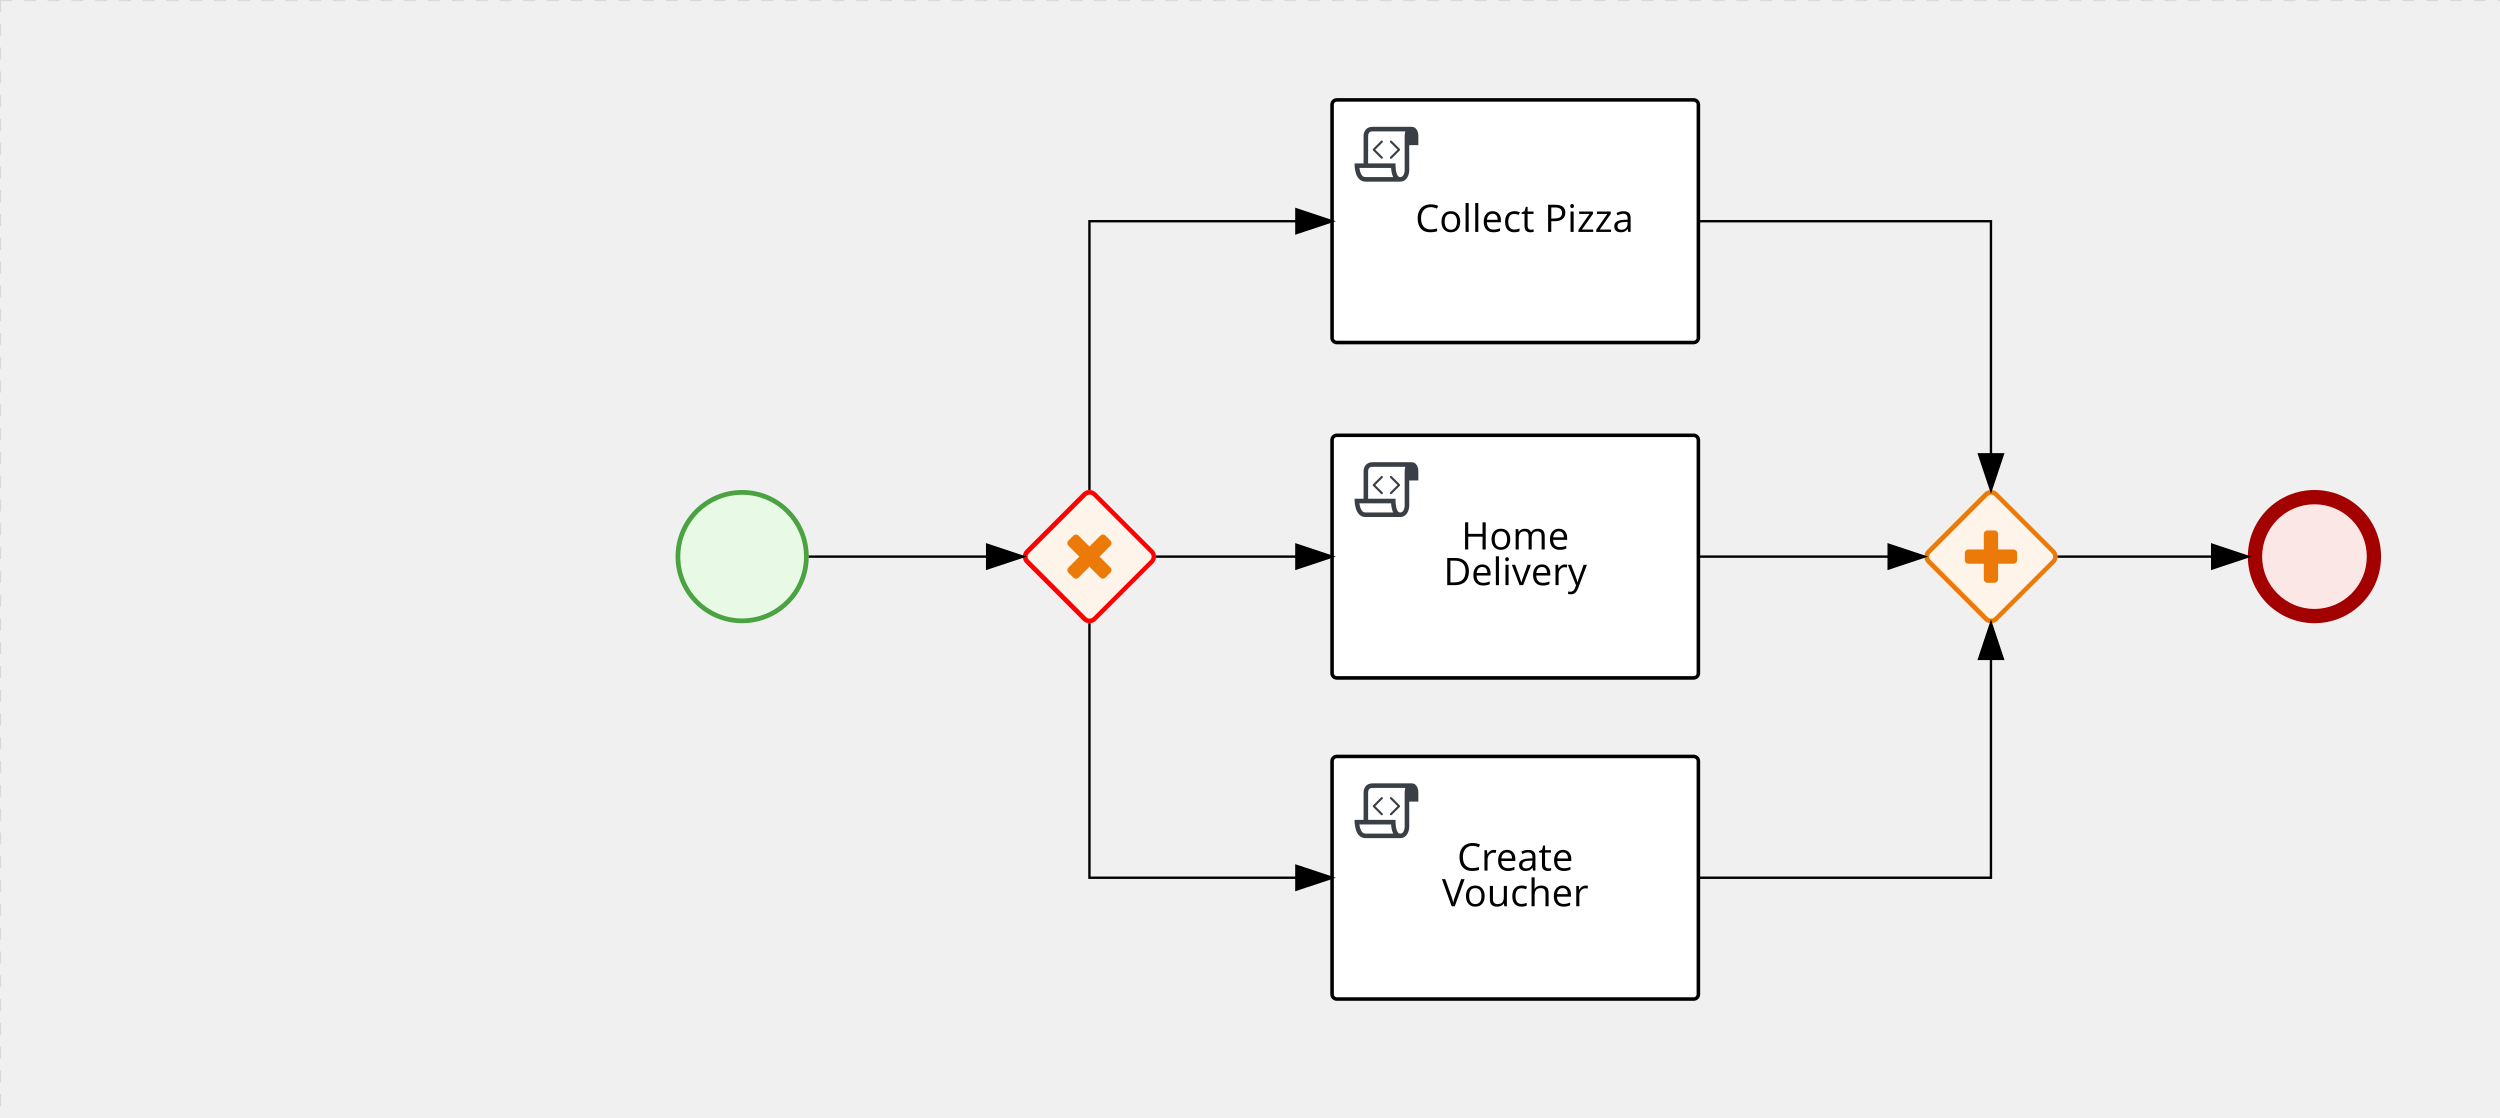
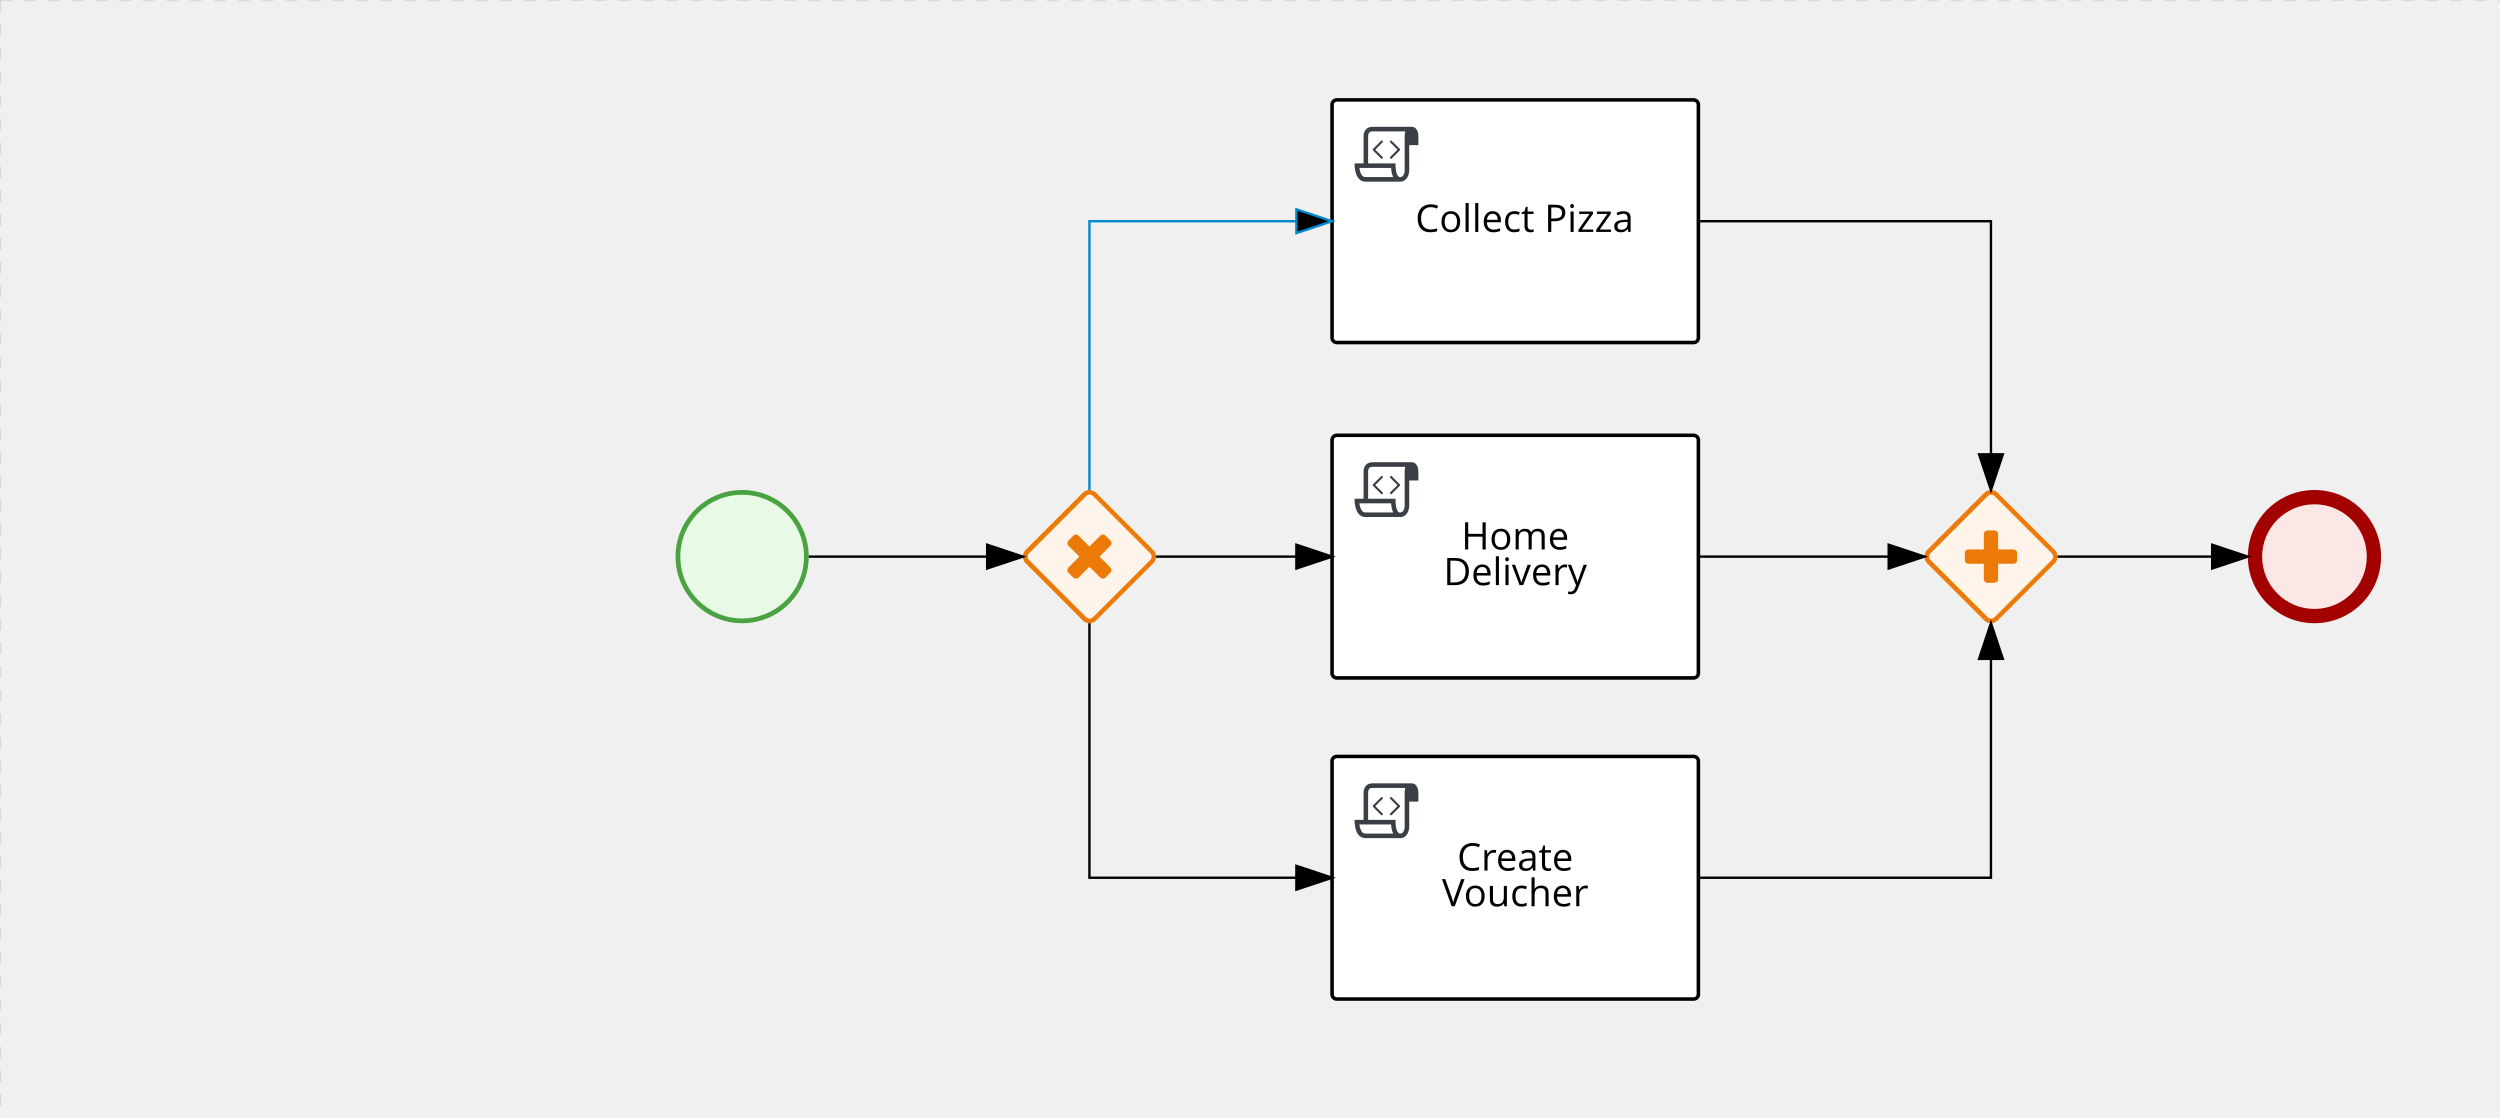
<svg xmlns="http://www.w3.org/2000/svg" version="1.1" width="1051" height="470" viewBox="0 0 1051 470">
  <defs />
  <g transform="matrix(1,0,0,1,0,0)">
    <g>
      <g>
        <g>
          <path fill="none" stroke="#d3d3d3" paint-order="fill stroke markers" d=" M 0 0 L 1200 0" stroke-miterlimit="10" stroke-opacity="0.8" stroke-dasharray="5" />
        </g>
        <g>
          <path fill="none" stroke="#d3d3d3" paint-order="fill stroke markers" d=" M 0 0 L 0 800" stroke-miterlimit="10" stroke-opacity="0.8" stroke-dasharray="5" />
        </g>
      </g>
      <g id="_71684FCC-E30D-4E93-8FA3-010218FE77EA" bpmn2nodeid="_71684FCC-E30D-4E93-8FA3-010218FE77EA" transform="matrix(1,0,0,1,430,206)">
        <g>
          <path fill="none" stroke="none" />
        </g>
        <g transform="matrix(0.125,0,0,0.125,0,0)">
          <g transform="matrix(1,0,0,1,0,0)">
            <path fill="#fef4ea" stroke="none" id="_71684FCC-E30D-4E93-8FA3-010218FE77EA?shapeType=BACKGROUND" paint-order="stroke fill markers" d=" M 0 0 M 224.4 4.3 C 216.4 4.3 208.4 7.3 202.3 13.4 L 13.5 202.2 C 1.3 214.4 1.3 234.2 13.5 246.4 L 202.2 435.1 C 208.3 441.2 216.4 444.2 224.3 444.2 C 232.2 444.2 240.3 441.2 246.4 435.1 L 435.1 246.4 C 447.3 234.2 447.3 214.4 435.1 202.2 L 246.5 13.4 C 240.4 7.3 232.4 4.3 224.4 4.3 L 224.4 4.3 Z" />
          </g>
          <g>
            <g transform="matrix(1,0,0,1,0,0)">
              <g transform="matrix(1,0,0,1,0,0)">
-                 <path fill="rgb(255,0,0)" stroke="none" id="_71684FCC-E30D-4E93-8FA3-010218FE77EA?shapeType=BORDER&amp;renderType=FILL" paint-order="stroke fill markers" d=" M 0 0 M 20.8 212.7 L 213.3 20.2 C 219.6 13.9 229.7 13.9 235.9 20.2 L 428.4 212.7 C 434.7 219 434.7 229.1 428.4 235.3 L 235.9 427.8 C 229.6 434.1 219.5 434.1 213.3 427.8 L 20.8 235.3 C 14.5 229.1 14.5 218.9 20.8 212.7 L 20.8 212.7 Z M 0 0 M 0 224 C 0 232.1 3.1 240.3 9.3 246.5 L 201.5 438.7 C 213.9 451.1 234.1 451.1 246.5 438.7 L 438.7 246.5 C 444.9 240.3 448 232.1 448 224 C 448 215.9 444.9 207.7 438.7 201.5 L 246.5 9.3 C 234.1 -3.1 213.9 -3.1 201.5 9.3 L 9.3 201.5 C 3.1 207.7 0 215.9 0 224 L 0 224 Z" />
+                 <path fill="rgb(236,122,8)" stroke="none" id="_71684FCC-E30D-4E93-8FA3-010218FE77EA?shapeType=BORDER&amp;renderType=FILL" paint-order="stroke fill markers" d=" M 0 0 M 20.8 212.7 L 213.3 20.2 C 219.6 13.9 229.7 13.9 235.9 20.2 L 428.4 212.7 C 434.7 219 434.7 229.1 428.4 235.3 L 235.9 427.8 C 229.6 434.1 219.5 434.1 213.3 427.8 L 20.8 235.3 C 14.5 229.1 14.5 218.9 20.8 212.7 L 20.8 212.7 Z M 0 0 M 0 224 C 0 232.1 3.1 240.3 9.3 246.5 L 201.5 438.7 C 213.9 451.1 234.1 451.1 246.5 438.7 L 438.7 246.5 C 444.9 240.3 448 232.1 448 224 C 448 215.9 444.9 207.7 438.7 201.5 L 246.5 9.3 C 234.1 -3.1 213.9 -3.1 201.5 9.3 L 9.3 201.5 C 3.1 207.7 0 215.9 0 224 L 0 224 Z" />
              </g>
            </g>
          </g>
          <g>
            <g transform="matrix(1,0,0,1,0,0)">
              <g transform="matrix(1,0,0,1,0,0)">
                <path fill="#ec7a08" stroke="none" id="_71684FCC-E30D-4E93-8FA3-010218FE77EAundefined" paint-order="stroke fill markers" d=" M 0 0 M 298.2 269.2 C 298.2 272.6 297.1 275.3 294.7 277.7 L 277.7 294.7 C 275.3 297.1 272.6 298.2 269.2 298.2 C 265.8 298.2 263.1 297.1 260.7 294.7 L 224 258 L 187.2 294.8 C 184.8 297.2 182.1 298.3 178.7 298.3 C 175.3 298.3 172.6 297.2 170.2 294.8 L 153.2 277.8 C 150.8 275.4 149.7 272.7 149.7 269.3 C 149.7 265.9 150.8 263.2 153.2 260.8 L 190 224 L 153.2 187.2 C 150.8 184.8 149.7 182 149.7 178.7 C 149.7 175.3 150.8 172.5 153.2 170.2 L 170.2 153.2 C 172.6 150.8 175.3 149.7 178.7 149.7 C 182.1 149.7 184.8 150.8 187.2 153.2 L 224 190 L 260.8 153.2 C 263.2 150.8 265.9 149.7 269.3 149.7 C 272.7 149.7 275.4 150.8 277.8 153.2 L 294.8 170.2 C 297.2 172.5 298.3 175.3 298.3 178.7 C 298.3 182 297.2 184.8 294.8 187.2 L 258 224 L 294.8 260.8 C 297.1 263.1 298.2 265.9 298.2 269.2 Z" />
              </g>
            </g>
          </g>
        </g>
        <g transform="matrix(1,0,0,1,28,61)" />
      </g>
      <g id="_FEDF3213-793D-45D5-A2EB-E18D985F8CE5" bpmn2nodeid="_FEDF3213-793D-45D5-A2EB-E18D985F8CE5" transform="matrix(1,0,0,1,560,42)">
        <g>
          <path fill="none" stroke="none" />
        </g>
        <g transform="matrix(1,0,0,1,0,0)">
          <path fill="#ffffff" stroke="none" id="_FEDF3213-793D-45D5-A2EB-E18D985F8CE5?shapeType=BACKGROUND" paint-order="stroke fill markers" d=" M 2 0 L 152 0 L 152 0 A 2 2 0 0 1 154 2 L 154 100 L 154 100 A 2 2 0 0 1 152 102 L 2 102 L 2 102 A 2 2 0 0 1 0 100 L 0 2 L 0 2 A 2 2 0 0 1 2 0 Z" />
        </g>
        <g transform="matrix(1,0,0,1,0,0)">
          <path fill="none" stroke="rgb(0,0,0)" id="_FEDF3213-793D-45D5-A2EB-E18D985F8CE5?shapeType=BORDER&amp;renderType=STROKE" paint-order="fill stroke markers" d=" M 2 0 L 152 0 L 152 0 A 2 2 0 0 1 154 2 L 154 100 L 154 100 A 2 2 0 0 1 152 102 L 2 102 L 2 102 A 2 2 0 0 1 0 100 L 0 2 L 0 2 A 2 2 0 0 1 2 0 Z" stroke-miterlimit="10" stroke-width="1.5" stroke-dasharray="" />
        </g>
        <g>
          <g transform="matrix(0.06,0,0,0.06,9.4,9.4)">
            <g transform="matrix(1,0,0,1,0,0)">
              <path fill="#393f44" stroke="none" id="_FEDF3213-793D-45D5-A2EB-E18D985F8CE5undefined" paint-order="stroke fill markers" d=" M 0 0 M 197.3 130.2 C 194.4 127.3 189.6 127.3 186.7 130.2 L 130.2 186.7 C 127.3 189.6 127.3 194.4 130.2 197.3 L 186.7 253.8 C 188.1 255.3 190.1 256 192 256 C 193.9 256 195.9 255.3 197.3 253.7 C 200.2 250.8 200.2 246 197.3 243.1 L 146.2 192 L 197.3 140.8 C 200.2 137.9 200.2 133.1 197.3 130.2 Z" />
            </g>
            <g transform="matrix(1,0,0,1,0,0)">
              <path fill="#393f44" stroke="none" id="_FEDF3213-793D-45D5-A2EB-E18D985F8CE5undefined" paint-order="stroke fill markers" d=" M 0 0 M 261.3 130.2 C 258.4 127.3 253.6 127.3 250.7 130.2 C 247.8 133.1 247.8 137.9 250.7 140.8 L 301.8 191.9 L 250.7 243 C 247.8 245.9 247.8 250.7 250.7 253.6 C 252.1 255.3 254.1 256 256 256 C 257.9 256 259.9 255.3 261.3 253.8 L 317.8 197.3 C 320.7 194.4 320.7 189.6 317.8 186.7 L 261.3 130.2 Z" />
            </g>
            <g transform="matrix(1,0,0,1,0,0)">
              <path fill="#393f44" stroke="none" id="_FEDF3213-793D-45D5-A2EB-E18D985F8CE5undefined" paint-order="stroke fill markers" d=" M 0 0 M 400 32 C 400 32 152.8 32 128 32 C 62 32 64 96 64 96 L 64 288 L 1 288 C 1 288 -4 416 78 416 L 320 416 C 368 416 384 368 384 336 C 384 314.2 384 224.4 384 160 L 448 160 L 448 96 C 448 96 449 32 400 32 Z M 0 0 M 78 383.9 C 68.5 383.9 61.6 381.1 55.5 374.9 C 43.4 362.4 37.5 339.6 34.9 320 L 256.9 320 C 257.1 322.7 257.3 325.4 257.6 328.2 C 260 351.6 264.7 370.1 271.9 383.9 L 78 383.9 L 78 383.9 Z M 0 0 M 352 336 C 352 345.9 349.6 360.3 342.9 371 C 337.2 380.1 330.4 384 320 384 C 285 384 288 288 288 288 L 96 288 L 96 96 L 96 95.9 L 96 95.1 C 96 90.6 97.6 78.3 104.7 71.2 C 106.5 69.4 111.9 64 128 64 L 356.5 64 C 354.4 72.8 352.8 81.8 352.2 89.9 C 352.2 90.5 352.1 91.1 352.1 91.7 C 352.1 92 352.1 92.3 352.1 92.6 C 352 94.8 352 96 352 96 L 352 160 L 352 336 Z" />
            </g>
          </g>
        </g>
        <g transform="matrix(1,0,0,1,35,43.5)">
          <text fill="#000000" stroke="none" font-family="Open Sans" font-size="12pt" font-style="normal" font-weight="normal" text-decoration="normal" x="45.898" y="12" text-anchor="middle" dominant-baseline="alphabetic">Collect Pizza</text>
        </g>
      </g>
      <g id="_D75BF005-47B5-4D0A-A8B2-A8DD8D9EC4EC" bpmn2nodeid="_D75BF005-47B5-4D0A-A8B2-A8DD8D9EC4EC">
        <g>
-           <path fill="none" stroke="rgb(0,0,0)" paint-order="fill stroke markers" d=" M 458 206 L 458 93 L 545 93" stroke-miterlimit="10" stroke-dasharray="" />
+           <path fill="none" stroke="rgb(0,136,206)" paint-order="fill stroke markers" d=" M 458 206 L 458 93 L 545 93" stroke-miterlimit="10" stroke-dasharray="" />
        </g>
        <g transform="matrix(1,0,0,1,458,206)" />
        <g transform="matrix(6.123233995736766e-17,1,-1,6.123233995736766e-17,560,88)">
-           <path fill="rgb(0,0,0)" stroke="rgb(0,0,0)" paint-order="fill stroke markers" d=" M 10 15 L 0 15 L 5 0 Z" stroke-miterlimit="10" stroke-dasharray="" />
+           <path fill="rgb(0,0,0)" stroke="rgb(0,136,206)" paint-order="fill stroke markers" d=" M 10 15 L 0 15 L 5 0 Z" stroke-miterlimit="10" stroke-dasharray="" />
        </g>
        <g transform="matrix(1,0,0,1,468,149.5)" />
      </g>
      <g id="_AE4B2775-F9C7-47A9-AF23-FE22A381C4A7" bpmn2nodeid="_AE4B2775-F9C7-47A9-AF23-FE22A381C4A7" transform="matrix(1,0,0,1,809,206)">
        <g>
          <path fill="none" stroke="none" />
        </g>
        <g transform="matrix(0.125,0,0,0.125,0,0)">
          <g transform="matrix(1,0,0,1,0,0)">
            <path fill="#fef4ea" stroke="none" id="_AE4B2775-F9C7-47A9-AF23-FE22A381C4A7?shapeType=BACKGROUND" paint-order="stroke fill markers" d=" M 0 0 M 224.4 4.3 C 216.4 4.3 208.4 7.3 202.3 13.4 L 13.5 202.2 C 1.3 214.4 1.3 234.2 13.5 246.4 L 202.2 435.1 C 208.3 441.2 216.4 444.2 224.3 444.2 C 232.2 444.2 240.3 441.2 246.4 435.1 L 435.1 246.4 C 447.3 234.2 447.3 214.4 435.1 202.2 L 246.5 13.4 C 240.4 7.3 232.4 4.3 224.4 4.3 L 224.4 4.3 Z" />
          </g>
          <g>
            <g transform="matrix(1,0,0,1,0,0)">
              <g transform="matrix(1,0,0,1,0,0)">
                <path fill="rgb(236,122,8)" stroke="none" id="_AE4B2775-F9C7-47A9-AF23-FE22A381C4A7?shapeType=BORDER&amp;renderType=FILL" paint-order="stroke fill markers" d=" M 0 0 M 20.8 212.7 L 213.3 20.2 C 219.6 13.9 229.7 13.9 235.9 20.2 L 428.4 212.7 C 434.7 219 434.7 229.1 428.4 235.3 L 235.9 427.8 C 229.6 434.1 219.5 434.1 213.3 427.8 L 20.8 235.3 C 14.5 229.1 14.5 218.9 20.8 212.7 L 20.8 212.7 Z M 0 0 M 0 224 C 0 232.1 3.1 240.3 9.3 246.5 L 201.5 438.7 C 213.9 451.1 234.1 451.1 246.5 438.7 L 438.7 246.5 C 444.9 240.3 448 232.1 448 224 C 448 215.9 444.9 207.7 438.7 201.5 L 246.5 9.3 C 234.1 -3.1 213.9 -3.1 201.5 9.3 L 9.3 201.5 C 3.1 207.7 0 215.9 0 224 L 0 224 Z" />
              </g>
            </g>
          </g>
          <g>
            <g transform="matrix(1,0,0,1,0,0)">
              <g transform="matrix(1,0,0,1,0,0)">
                <path fill="#ec7a08" stroke="none" id="_AE4B2775-F9C7-47A9-AF23-FE22A381C4A7undefined" paint-order="stroke fill markers" d=" M 0 0 M 312 212 L 312 236 C 312 239.4 310.9 242.1 308.5 244.5 C 306.1 246.9 303.4 248 300 248 L 248 248 L 248 300 C 248 303.4 246.9 306.1 244.5 308.5 C 242.1 310.9 239.4 312 236 312 L 212 312 C 208.6 312 205.9 310.9 203.5 308.5 C 201.1 306.1 200 303.4 200 300 L 200 248 L 148 248 C 144.6 248 141.9 246.9 139.5 244.5 C 137.1 242.1 136 239.4 136 236 L 136 212 C 136 208.6 137.1 205.9 139.5 203.5 C 141.9 201.1 144.6 200 148 200 L 200 200 L 200 148 C 200 144.6 201.1 141.9 203.5 139.5 C 205.9 137.1 208.6 136 212 136 L 236 136 C 239.4 136 242.1 137.1 244.5 139.5 C 246.9 141.9 248 144.6 248 148 L 248 200 L 300 200 C 303.4 200 306.1 201.1 308.5 203.5 C 310.9 205.9 312 208.6 312 212 Z" />
              </g>
            </g>
          </g>
        </g>
        <g transform="matrix(1,0,0,1,28,61)" />
      </g>
      <g id="_202AB148-4533-4C35-8C99-FF6BB7A66C2C" bpmn2nodeid="_202AB148-4533-4C35-8C99-FF6BB7A66C2C">
        <g>
          <path fill="none" stroke="rgb(0,0,0)" paint-order="fill stroke markers" d=" M 714 93 L 837 93 L 837 191" stroke-miterlimit="10" stroke-dasharray="" />
        </g>
        <g transform="matrix(1,0,0,1,714,93)" />
        <g transform="matrix(-1,1.2246467991473532e-16,-1.2246467991473532e-16,-1,842,206)">
          <path fill="rgb(0,0,0)" stroke="rgb(0,0,0)" paint-order="fill stroke markers" d=" M 10 15 L 0 15 L 5 0 Z" stroke-miterlimit="10" stroke-dasharray="" />
        </g>
        <g transform="matrix(1,0,0,1,714,83)" />
      </g>
      <g transform="matrix(1,0,0,1,809,206)" />
      <g id="_EC8930D7-A44F-4067-A3E4-18F6F6A45D69" bpmn2nodeid="_EC8930D7-A44F-4067-A3E4-18F6F6A45D69" transform="matrix(1,0,0,1,945,206)">
        <g>
          <path fill="none" stroke="none" />
        </g>
        <g transform="matrix(0.125,0,0,0.125,0,0)">
          <g transform="matrix(1,0,0,1,0,0)">
            <path fill="#fce7e7" stroke="none" id="_EC8930D7-A44F-4067-A3E4-18F6F6A45D69?shapeType=BACKGROUND" paint-order="stroke fill markers" d=" M 0 0 M 444 224 C 444 263.9 434.2 300.8 414.4 334.5 C 394.7 368.2 368 394.9 334.4 414.5 C 300.8 434.1 263.9 444 224 444 C 184.1 444 147.2 434.2 113.5 414.4 C 79.8 394.7 53.1 368 33.5 334.4 C 13.9 300.8 4 263.9 4 224 C 4 184.1 13.8 147.2 33.6 113.5 C 53.4 79.8 80.1 53.1 113.6 33.5 C 147.1 13.9 184.1 4 224 4 C 263.9 4 300.8 13.8 334.5 33.6 C 368.2 53.4 394.9 80.1 414.5 113.6 C 434.1 147.1 444 184.1 444 224 Z" />
          </g>
          <g>
            <g transform="matrix(1,0,0,1,0,0)">
              <g transform="matrix(1,0,0,1,0,0)">
                <path fill="rgb(163,0,0)" stroke="none" id="_EC8930D7-A44F-4067-A3E4-18F6F6A45D69?shapeType=BORDER&amp;renderType=FILL" paint-order="stroke fill markers" d=" M 0 0 M 224 0 C 100.3 0 0 100.3 0 224 C 0 347.7 100.3 448 224 448 C 347.7 448 448 347.7 448 224 C 448 100.3 347.7 0 224 0 Z M 0 0 M 224 400 C 126.8 400 48 321.2 48 224 C 48 126.8 126.8 48 224 48 C 321.2 48 400 126.8 400 224 C 400 321.2 321.2 400 224 400 Z" />
              </g>
            </g>
          </g>
        </g>
        <g transform="matrix(1,0,0,1,28,61)" />
      </g>
      <g id="_9CE406CA-24DC-446C-B573-C1FFECB266E2" bpmn2nodeid="_9CE406CA-24DC-446C-B573-C1FFECB266E2">
        <g>
          <path fill="none" stroke="#000000" paint-order="fill stroke markers" d=" M 865 234 L 930 234" stroke-miterlimit="10" stroke-dasharray="" />
        </g>
        <g transform="matrix(1,0,0,1,865,234)" />
        <g transform="matrix(6.123233995736766e-17,1,-1,6.123233995736766e-17,945,229)">
          <path fill="#000000" stroke="#000000" paint-order="fill stroke markers" d=" M 10 15 L 0 15 L 5 0 Z" stroke-miterlimit="10" stroke-dasharray="" />
        </g>
        <g transform="matrix(1,0,0,1,865,224)" />
      </g>
      <g transform="matrix(1,0,0,1,945,206)" />
      <g transform="matrix(1,0,0,1,560,42)" />
      <g id="_455FC8ED-F95F-4A7F-9866-9A880E3E4398" bpmn2nodeid="_455FC8ED-F95F-4A7F-9866-9A880E3E4398" transform="matrix(1,0,0,1,560,318)">
        <g>
          <path fill="none" stroke="none" />
        </g>
        <g transform="matrix(1,0,0,1,0,0)">
          <path fill="#ffffff" stroke="none" id="_455FC8ED-F95F-4A7F-9866-9A880E3E4398?shapeType=BACKGROUND" paint-order="stroke fill markers" d=" M 2 0 L 152 0 L 152 0 A 2 2 0 0 1 154 2 L 154 100 L 154 100 A 2 2 0 0 1 152 102 L 2 102 L 2 102 A 2 2 0 0 1 0 100 L 0 2 L 0 2 A 2 2 0 0 1 2 0 Z" />
        </g>
        <g transform="matrix(1,0,0,1,0,0)">
          <path fill="none" stroke="rgb(0,0,0)" id="_455FC8ED-F95F-4A7F-9866-9A880E3E4398?shapeType=BORDER&amp;renderType=STROKE" paint-order="fill stroke markers" d=" M 2 0 L 152 0 L 152 0 A 2 2 0 0 1 154 2 L 154 100 L 154 100 A 2 2 0 0 1 152 102 L 2 102 L 2 102 A 2 2 0 0 1 0 100 L 0 2 L 0 2 A 2 2 0 0 1 2 0 Z" stroke-miterlimit="10" stroke-width="1.5" stroke-dasharray="" />
        </g>
        <g>
          <g transform="matrix(0.06,0,0,0.06,9.4,9.4)">
            <g transform="matrix(1,0,0,1,0,0)">
              <path fill="#393f44" stroke="none" id="_455FC8ED-F95F-4A7F-9866-9A880E3E4398undefined" paint-order="stroke fill markers" d=" M 0 0 M 197.3 130.2 C 194.4 127.3 189.6 127.3 186.7 130.2 L 130.2 186.7 C 127.3 189.6 127.3 194.4 130.2 197.3 L 186.7 253.8 C 188.1 255.3 190.1 256 192 256 C 193.9 256 195.9 255.3 197.3 253.7 C 200.2 250.8 200.2 246 197.3 243.1 L 146.2 192 L 197.3 140.8 C 200.2 137.9 200.2 133.1 197.3 130.2 Z" />
            </g>
            <g transform="matrix(1,0,0,1,0,0)">
              <path fill="#393f44" stroke="none" id="_455FC8ED-F95F-4A7F-9866-9A880E3E4398undefined" paint-order="stroke fill markers" d=" M 0 0 M 261.3 130.2 C 258.4 127.3 253.6 127.3 250.7 130.2 C 247.8 133.1 247.8 137.9 250.7 140.8 L 301.8 191.9 L 250.7 243 C 247.8 245.9 247.8 250.7 250.7 253.6 C 252.1 255.3 254.1 256 256 256 C 257.9 256 259.9 255.3 261.3 253.8 L 317.8 197.3 C 320.7 194.4 320.7 189.6 317.8 186.7 L 261.3 130.2 Z" />
            </g>
            <g transform="matrix(1,0,0,1,0,0)">
              <path fill="#393f44" stroke="none" id="_455FC8ED-F95F-4A7F-9866-9A880E3E4398undefined" paint-order="stroke fill markers" d=" M 0 0 M 400 32 C 400 32 152.8 32 128 32 C 62 32 64 96 64 96 L 64 288 L 1 288 C 1 288 -4 416 78 416 L 320 416 C 368 416 384 368 384 336 C 384 314.2 384 224.4 384 160 L 448 160 L 448 96 C 448 96 449 32 400 32 Z M 0 0 M 78 383.9 C 68.5 383.9 61.6 381.1 55.5 374.9 C 43.4 362.4 37.5 339.6 34.9 320 L 256.9 320 C 257.1 322.7 257.3 325.4 257.6 328.2 C 260 351.6 264.7 370.1 271.9 383.9 L 78 383.9 L 78 383.9 Z M 0 0 M 352 336 C 352 345.9 349.6 360.3 342.9 371 C 337.2 380.1 330.4 384 320 384 C 285 384 288 288 288 288 L 96 288 L 96 96 L 96 95.9 L 96 95.1 C 96 90.6 97.6 78.3 104.7 71.2 C 106.5 69.4 111.9 64 128 64 L 356.5 64 C 354.4 72.8 352.8 81.8 352.2 89.9 C 352.2 90.5 352.1 91.1 352.1 91.7 C 352.1 92 352.1 92.3 352.1 92.6 C 352 94.8 352 96 352 96 L 352 160 L 352 336 Z" />
            </g>
          </g>
        </g>
        <g transform="matrix(1,0,0,1,46.18359,36)">
          <text fill="#000000" stroke="none" font-family="Open Sans" font-size="12pt" font-style="normal" font-weight="normal" text-decoration="normal" x="30.816" y="12" text-anchor="middle" dominant-baseline="alphabetic"> Create  </text>
          <text fill="#000000" stroke="none" font-family="Open Sans" font-size="12pt" font-style="normal" font-weight="normal" text-decoration="normal" x="30.816" y="27" text-anchor="middle" dominant-baseline="alphabetic">Voucher</text>
        </g>
      </g>
      <g id="_A83DF388-717A-4680-B1C4-F7D8BF648936" bpmn2nodeid="_A83DF388-717A-4680-B1C4-F7D8BF648936">
        <g>
          <path fill="none" stroke="rgb(0,0,0)" paint-order="fill stroke markers" d=" M 458 262 L 458 369 L 545 369" stroke-miterlimit="10" stroke-dasharray="" />
        </g>
        <g transform="matrix(1,0,0,1,458,262)" />
        <g transform="matrix(6.123233995736766e-17,1,-1,6.123233995736766e-17,560,364)">
          <path fill="rgb(0,0,0)" stroke="rgb(0,0,0)" paint-order="fill stroke markers" d=" M 10 15 L 0 15 L 5 0 Z" stroke-miterlimit="10" stroke-dasharray="" />
        </g>
        <g transform="matrix(1,0,0,1,468,315.5)" />
      </g>
      <g id="_5FC39F1F-770C-4458-A4D7-765F2D6C5530" bpmn2nodeid="_5FC39F1F-770C-4458-A4D7-765F2D6C5530">
        <g>
          <path fill="none" stroke="rgb(0,0,0)" paint-order="fill stroke markers" d=" M 714 369 L 837 369.001 L 837 277" stroke-miterlimit="10" stroke-dasharray="" />
        </g>
        <g transform="matrix(1,0,0,1,714,369.0004)" />
        <g transform="matrix(1,0,0,1,832,262)">
          <path fill="rgb(0,0,0)" stroke="rgb(0,0,0)" paint-order="fill stroke markers" d=" M 10 15 L 0 15 L 5 0 Z" stroke-miterlimit="10" stroke-dasharray="" />
        </g>
        <g transform="matrix(1,0,0,1,714.0001,359.0008)" />
      </g>
      <g transform="matrix(1,0,0,1,560,318)" />
      <g id="_78E2AA7F-CBE7-4AFB-BDB6-81D85AC6BD80" bpmn2nodeid="_78E2AA7F-CBE7-4AFB-BDB6-81D85AC6BD80" transform="matrix(1,0,0,1,284,206)">
        <g>
          <path fill="none" stroke="none" />
        </g>
        <g transform="matrix(0.125,0,0,0.125,0,0)">
          <g transform="matrix(1,0,0,1,0,0)">
            <path fill="#e8fae6" stroke="none" id="_78E2AA7F-CBE7-4AFB-BDB6-81D85AC6BD80?shapeType=BACKGROUND" paint-order="stroke fill markers" d=" M 0 0 M 444 224 C 444 263.9 434.2 300.8 414.4 334.5 C 394.7 368.2 368 394.9 334.4 414.5 C 300.8 434.1 263.9 444 224 444 C 184.1 444 147.2 434.2 113.5 414.4 C 79.8 394.7 53.1 368 33.5 334.4 C 13.9 300.8 4 263.9 4 224 C 4 184.1 13.8 147.2 33.6 113.5 C 53.4 79.8 80.1 53.1 113.6 33.5 C 147.1 13.9 184.1 4 224 4 C 263.9 4 300.8 13.8 334.5 33.6 C 368.2 53.4 394.9 80.1 414.5 113.6 C 434.1 147.1 444 184.1 444 224 Z" />
          </g>
          <g>
            <g transform="matrix(1,0,0,1,0,0)">
              <g transform="matrix(1,0,0,1,0,0)">
                <path fill="rgb(74,162,65)" stroke="none" id="_78E2AA7F-CBE7-4AFB-BDB6-81D85AC6BD80?shapeType=BORDER&amp;renderType=FILL" paint-order="stroke fill markers" d=" M 0 0 M 224 0 C 100.3 0 0 100.3 0 224 C 0 347.7 100.3 448 224 448 C 347.7 448 448 347.7 448 224 C 448 100.3 347.7 0 224 0 Z M 0 0 M 224 432 C 109.1 432 16 338.9 16 224 C 16 109.1 109.1 16 224 16 C 338.9 16 432 109.1 432 224 C 432 338.9 338.9 432 224 432 Z" />
              </g>
            </g>
          </g>
        </g>
        <g transform="matrix(1,0,0,1,28,61)" />
      </g>
      <g id="_09DF7209-13D0-4113-ABCC-AC0674717FD3" bpmn2nodeid="_09DF7209-13D0-4113-ABCC-AC0674717FD3">
        <g>
          <path fill="none" stroke="rgb(0,0,0)" paint-order="fill stroke markers" d=" M 340 234 L 415 234" stroke-miterlimit="10" stroke-dasharray="" />
        </g>
        <g transform="matrix(1,0,0,1,340,234)" />
        <g transform="matrix(6.123233995736766e-17,1,-1,6.123233995736766e-17,430,229)">
          <path fill="rgb(0,0,0)" stroke="rgb(0,0,0)" paint-order="fill stroke markers" d=" M 10 15 L 0 15 L 5 0 Z" stroke-miterlimit="10" stroke-dasharray="" />
        </g>
        <g transform="matrix(1,0,0,1,340,224)" />
      </g>
      <g transform="matrix(1,0,0,1,284,206)" />
      <g id="_2D820555-95AA-4FE8-A800-7B7C9E021112" bpmn2nodeid="_2D820555-95AA-4FE8-A800-7B7C9E021112" transform="matrix(1,0,0,1,560,183)">
        <g>
          <path fill="none" stroke="none" />
        </g>
        <g transform="matrix(1,0,0,1,0,0)">
          <path fill="#ffffff" stroke="none" id="_2D820555-95AA-4FE8-A800-7B7C9E021112?shapeType=BACKGROUND" paint-order="stroke fill markers" d=" M 2 0 L 152 0 L 152 0 A 2 2 0 0 1 154 2 L 154 100 L 154 100 A 2 2 0 0 1 152 102 L 2 102 L 2 102 A 2 2 0 0 1 0 100 L 0 2 L 0 2 A 2 2 0 0 1 2 0 Z" />
        </g>
        <g transform="matrix(1,0,0,1,0,0)">
          <path fill="none" stroke="rgb(0,0,0)" id="_2D820555-95AA-4FE8-A800-7B7C9E021112?shapeType=BORDER&amp;renderType=STROKE" paint-order="fill stroke markers" d=" M 2 0 L 152 0 L 152 0 A 2 2 0 0 1 154 2 L 154 100 L 154 100 A 2 2 0 0 1 152 102 L 2 102 L 2 102 A 2 2 0 0 1 0 100 L 0 2 L 0 2 A 2 2 0 0 1 2 0 Z" stroke-miterlimit="10" stroke-width="1.5" stroke-dasharray="" />
        </g>
        <g>
          <g transform="matrix(0.06,0,0,0.06,9.4,9.4)">
            <g transform="matrix(1,0,0,1,0,0)">
              <path fill="#393f44" stroke="none" id="_2D820555-95AA-4FE8-A800-7B7C9E021112undefined" paint-order="stroke fill markers" d=" M 0 0 M 197.3 130.2 C 194.4 127.3 189.6 127.3 186.7 130.2 L 130.2 186.7 C 127.3 189.6 127.3 194.4 130.2 197.3 L 186.7 253.8 C 188.1 255.3 190.1 256 192 256 C 193.9 256 195.9 255.3 197.3 253.7 C 200.2 250.8 200.2 246 197.3 243.1 L 146.2 192 L 197.3 140.8 C 200.2 137.9 200.2 133.1 197.3 130.2 Z" />
            </g>
            <g transform="matrix(1,0,0,1,0,0)">
              <path fill="#393f44" stroke="none" id="_2D820555-95AA-4FE8-A800-7B7C9E021112undefined" paint-order="stroke fill markers" d=" M 0 0 M 261.3 130.2 C 258.4 127.3 253.6 127.3 250.7 130.2 C 247.8 133.1 247.8 137.9 250.7 140.8 L 301.8 191.9 L 250.7 243 C 247.8 245.9 247.8 250.7 250.7 253.6 C 252.1 255.3 254.1 256 256 256 C 257.9 256 259.9 255.3 261.3 253.8 L 317.8 197.3 C 320.7 194.4 320.7 189.6 317.8 186.7 L 261.3 130.2 Z" />
            </g>
            <g transform="matrix(1,0,0,1,0,0)">
              <path fill="#393f44" stroke="none" id="_2D820555-95AA-4FE8-A800-7B7C9E021112undefined" paint-order="stroke fill markers" d=" M 0 0 M 400 32 C 400 32 152.8 32 128 32 C 62 32 64 96 64 96 L 64 288 L 1 288 C 1 288 -4 416 78 416 L 320 416 C 368 416 384 368 384 336 C 384 314.2 384 224.4 384 160 L 448 160 L 448 96 C 448 96 449 32 400 32 Z M 0 0 M 78 383.9 C 68.5 383.9 61.6 381.1 55.5 374.9 C 43.4 362.4 37.5 339.6 34.9 320 L 256.9 320 C 257.1 322.7 257.3 325.4 257.6 328.2 C 260 351.6 264.7 370.1 271.9 383.9 L 78 383.9 L 78 383.9 Z M 0 0 M 352 336 C 352 345.9 349.6 360.3 342.9 371 C 337.2 380.1 330.4 384 320 384 C 285 384 288 288 288 288 L 96 288 L 96 96 L 96 95.9 L 96 95.1 C 96 90.6 97.6 78.3 104.7 71.2 C 106.5 69.4 111.9 64 128 64 L 356.5 64 C 354.4 72.8 352.8 81.8 352.2 89.9 C 352.2 90.5 352.1 91.1 352.1 91.7 C 352.1 92 352.1 92.3 352.1 92.6 C 352 94.8 352 96 352 96 L 352 160 L 352 336 Z" />
            </g>
          </g>
        </g>
        <g transform="matrix(1,0,0,1,46.83984,36)">
          <text fill="#000000" stroke="none" font-family="Open Sans" font-size="12pt" font-style="normal" font-weight="normal" text-decoration="normal" x="30.16" y="12" text-anchor="middle" dominant-baseline="alphabetic"> Home   </text>
          <text fill="#000000" stroke="none" font-family="Open Sans" font-size="12pt" font-style="normal" font-weight="normal" text-decoration="normal" x="30.16" y="27" text-anchor="middle" dominant-baseline="alphabetic">Delivery</text>
        </g>
      </g>
      <g id="_6398A99C-A31F-4608-8621-3A9A48BDA95B" bpmn2nodeid="_6398A99C-A31F-4608-8621-3A9A48BDA95B">
        <g>
-           <path fill="none" stroke="#000000" paint-order="fill stroke markers" d=" M 486 234 L 545 234" stroke-miterlimit="10" stroke-dasharray="" />
+           <path fill="none" stroke="rgb(0,0,0)" paint-order="fill stroke markers" d=" M 486 234 L 545 234" stroke-miterlimit="10" stroke-dasharray="" />
        </g>
        <g transform="matrix(1,0,0,1,486,234)" />
        <g transform="matrix(6.123233995736766e-17,1,-1,6.123233995736766e-17,560,229)">
-           <path fill="#000000" stroke="#000000" paint-order="fill stroke markers" d=" M 10 15 L 0 15 L 5 0 Z" stroke-miterlimit="10" stroke-dasharray="" />
+           <path fill="rgb(0,0,0)" stroke="rgb(0,0,0)" paint-order="fill stroke markers" d=" M 10 15 L 0 15 L 5 0 Z" stroke-miterlimit="10" stroke-dasharray="" />
        </g>
        <g transform="matrix(1,0,0,1,486,224)" />
      </g>
      <g id="_8B357B80-BCC7-403A-AD8A-4CB0CF0C6B4F" bpmn2nodeid="_8B357B80-BCC7-403A-AD8A-4CB0CF0C6B4F">
        <g>
          <path fill="none" stroke="rgb(0,0,0)" paint-order="fill stroke markers" d=" M 714 234 L 794 234" stroke-miterlimit="10" stroke-dasharray="" />
        </g>
        <g transform="matrix(1,0,0,1,714,234)" />
        <g transform="matrix(6.123233995736766e-17,1,-1,6.123233995736766e-17,809,229)">
          <path fill="rgb(0,0,0)" stroke="rgb(0,0,0)" paint-order="fill stroke markers" d=" M 10 15 L 0 15 L 5 0 Z" stroke-miterlimit="10" stroke-dasharray="" />
        </g>
        <g transform="matrix(1,0,0,1,714,224)" />
      </g>
      <g transform="matrix(1,0,0,1,560,183)" />
      <g transform="matrix(1,0,0,1,430,206)" />
    </g>
  </g>
</svg>
